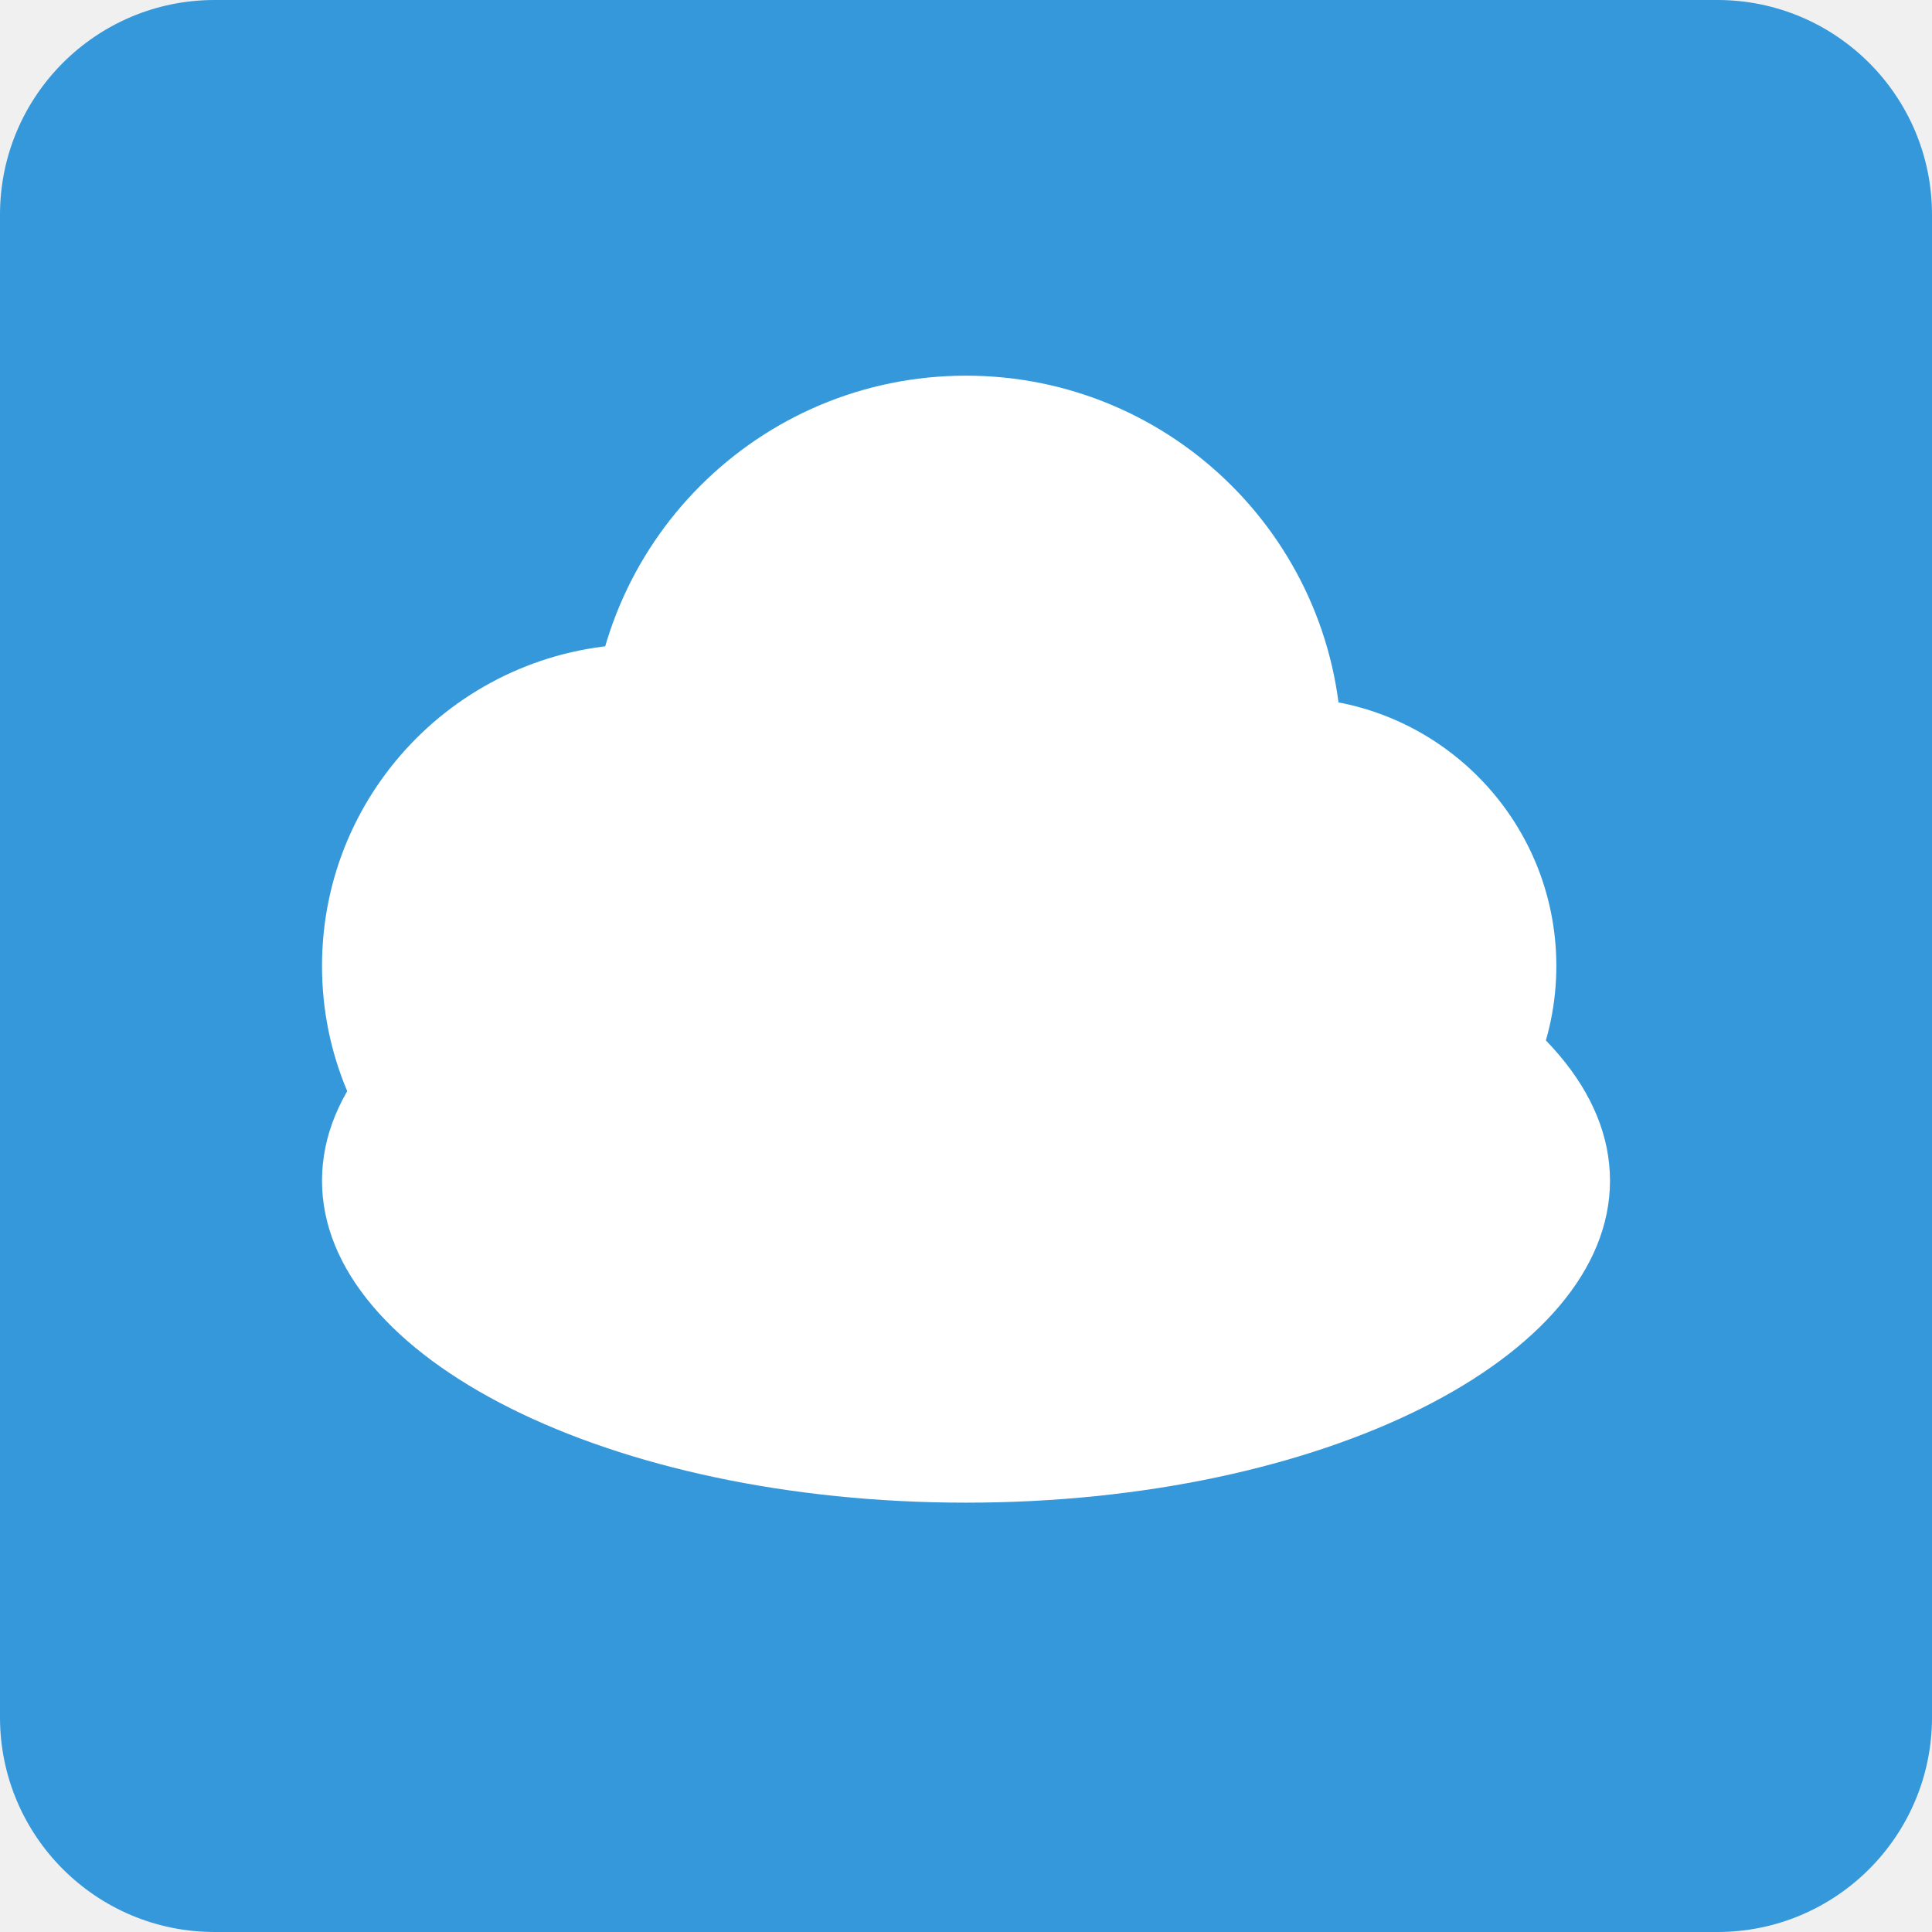
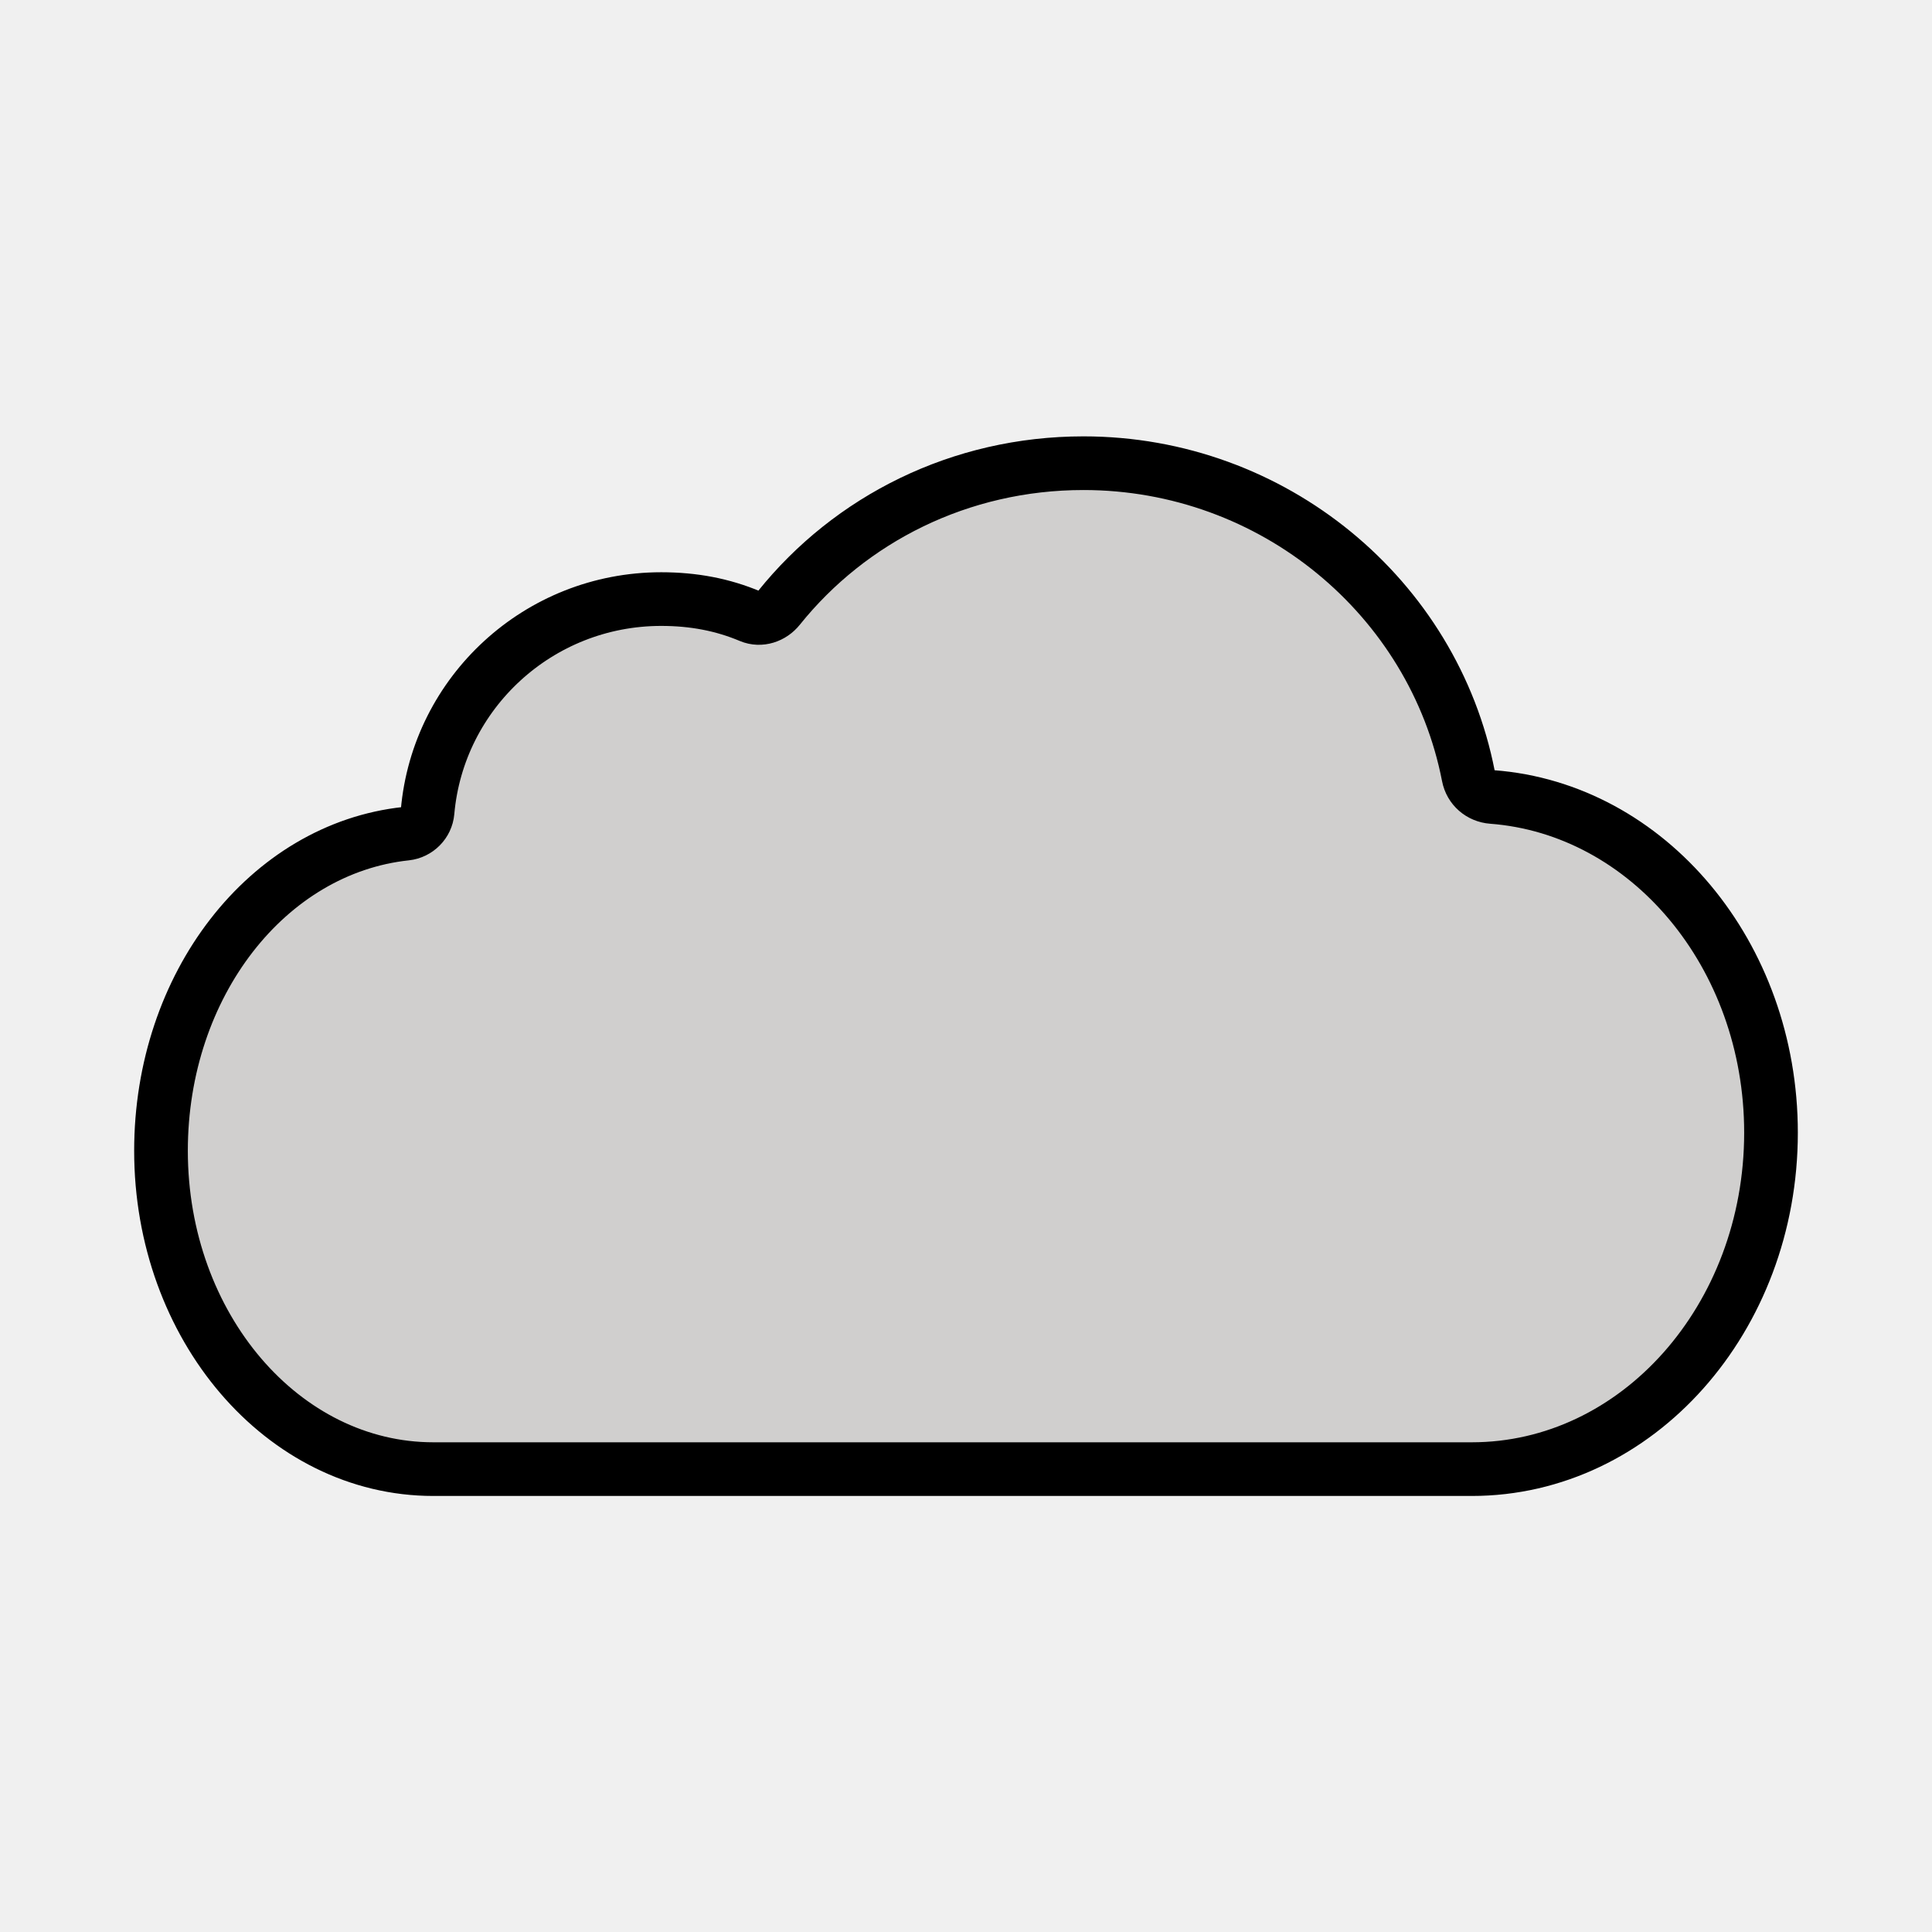
- <svg xmlns="http://www.w3.org/2000/svg" viewBox="0 0 36 36">
-   <rect width="36" height="36" fill="#3498db" rx="4" />
-   <ellipse cx="18" cy="22" fill="#fff" rx="12" ry="6" />
-   <circle cx="12" cy="18" r="6" fill="#fff" />
-   <circle cx="24" cy="18" r="5" fill="#fff" />
-   <circle cx="18" cy="14" r="7" fill="#fff" />
+ <svg xmlns="http://www.w3.org/2000/svg" id="emoji" viewBox="0 0 72 72">
+   <g id="color">
+     <path fill="#D0CFCE" stroke="none" d="M15.934,30.255c-0.037,0.424-0.381,0.767-0.806,0.813C9.969,31.621,6,36.701,6,42.885 c0,6.553,4.545,11.865,10.15,11.865h38.698C61.007,54.75,66,49.136,66,42.211c0-6.637-4.585-12.069-10.388-12.51 c-0.444-0.034-0.804-0.344-0.889-0.779c-1.296-6.657-7.276-11.659-14.346-11.659c-4.595,0-8.688,2.08-11.346,5.389 c-0.26,0.323-0.696,0.471-1.079,0.311c-1.023-0.429-2.103-0.636-3.312-0.636 C20.073,22.327,16.324,25.812,15.934,30.255z" />
+   </g>
+   <g id="hair" />
+   <g id="skin" />
+   <g id="skin-shadow" />
+   <g id="line">
+     <path fill="none" stroke="#000000" stroke-linecap="round" stroke-linejoin="round" stroke-miterlimit="10" stroke-width="2" d="M15.934,30.255c-0.037,0.424-0.379,0.767-0.803,0.813C9.97,31.619,6,36.7,6,42.885 c0,6.553,4.545,11.865,10.15,11.865h38.698C61.007,54.75,66,49.136,66,42.211c0-6.638-4.587-12.071-10.392-12.51 c-0.442-0.034-0.801-0.344-0.885-0.78c-1.296-6.656-7.276-11.659-14.346-11.659 c-4.596,0-8.691,2.082-11.349,5.393c-0.258,0.322-0.69,0.47-1.071,0.31c-1.024-0.431-2.107-0.639-3.317-0.639 C20.073,22.327,16.324,25.812,15.934,30.255z" />
+   </g>
</svg>
